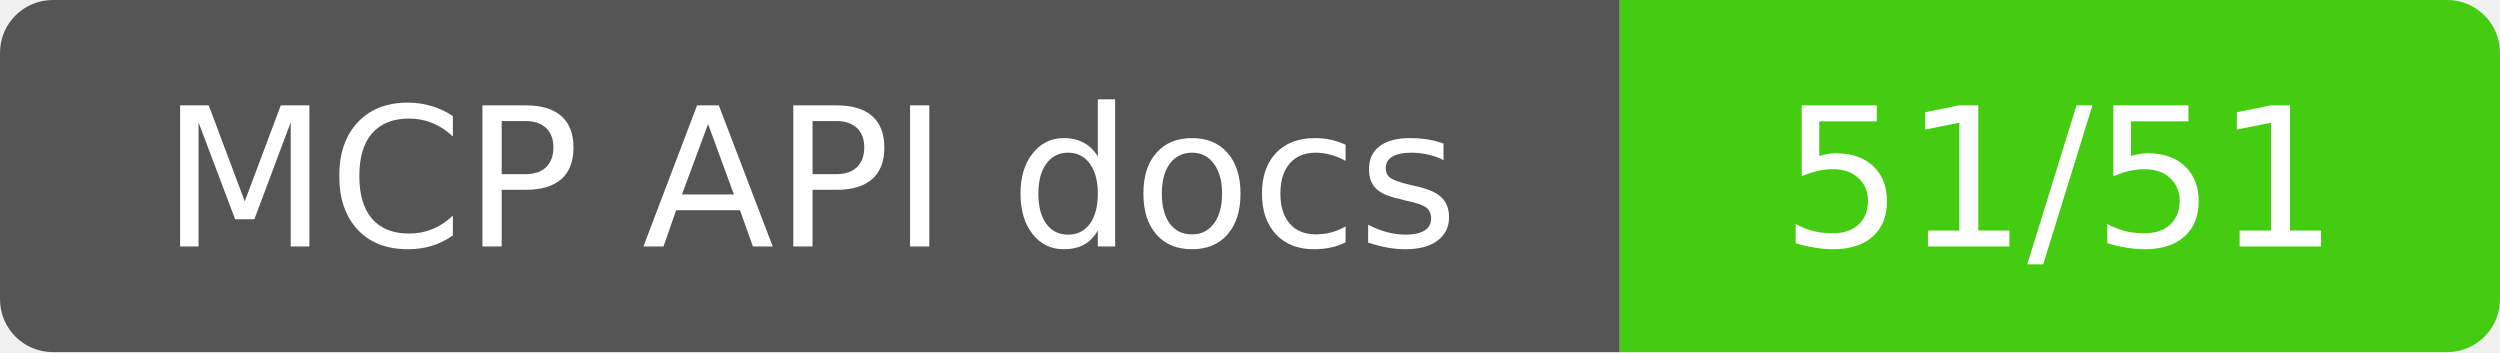
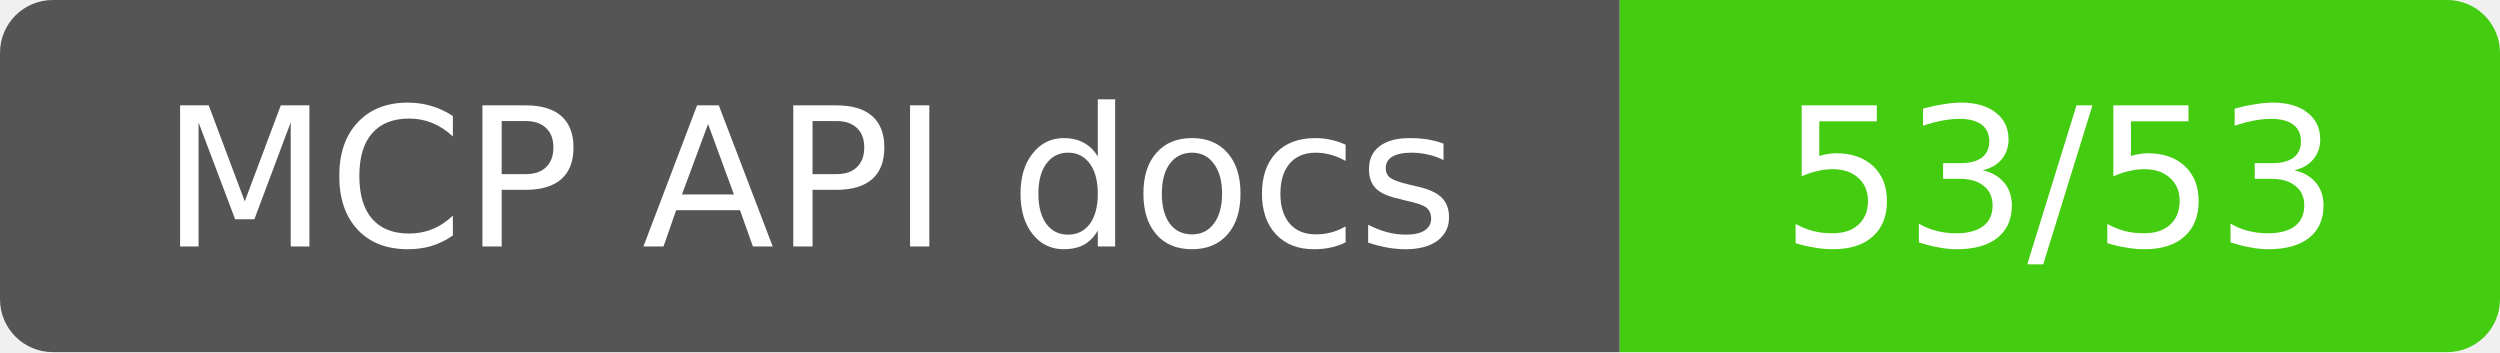
- <svg xmlns="http://www.w3.org/2000/svg" width="142" height="20" role="img" aria-label="MCP API docs: 51/51">
+ <svg xmlns="http://www.w3.org/2000/svg" width="142" height="20" role="img" aria-label="MCP API docs: 53/53">
  <clipPath id="round">
    <rect width="142" height="20" rx="3" />
  </clipPath>
  <g clip-path="url(#round)">
    <path fill="#555" d="M0 0h92v20H0z" />
    <path fill="#4c1" d="M92 0h50v20H92z" />
  </g>
  <g fill="#fff" text-anchor="middle" font-family="Verdana,DejaVu Sans,sans-serif" font-size="11">
    <text x="46" y="14">MCP API docs</text>
-     <text x="117" y="14">51/51</text>
+     <text x="117" y="14">53/53</text>
  </g>
</svg>
